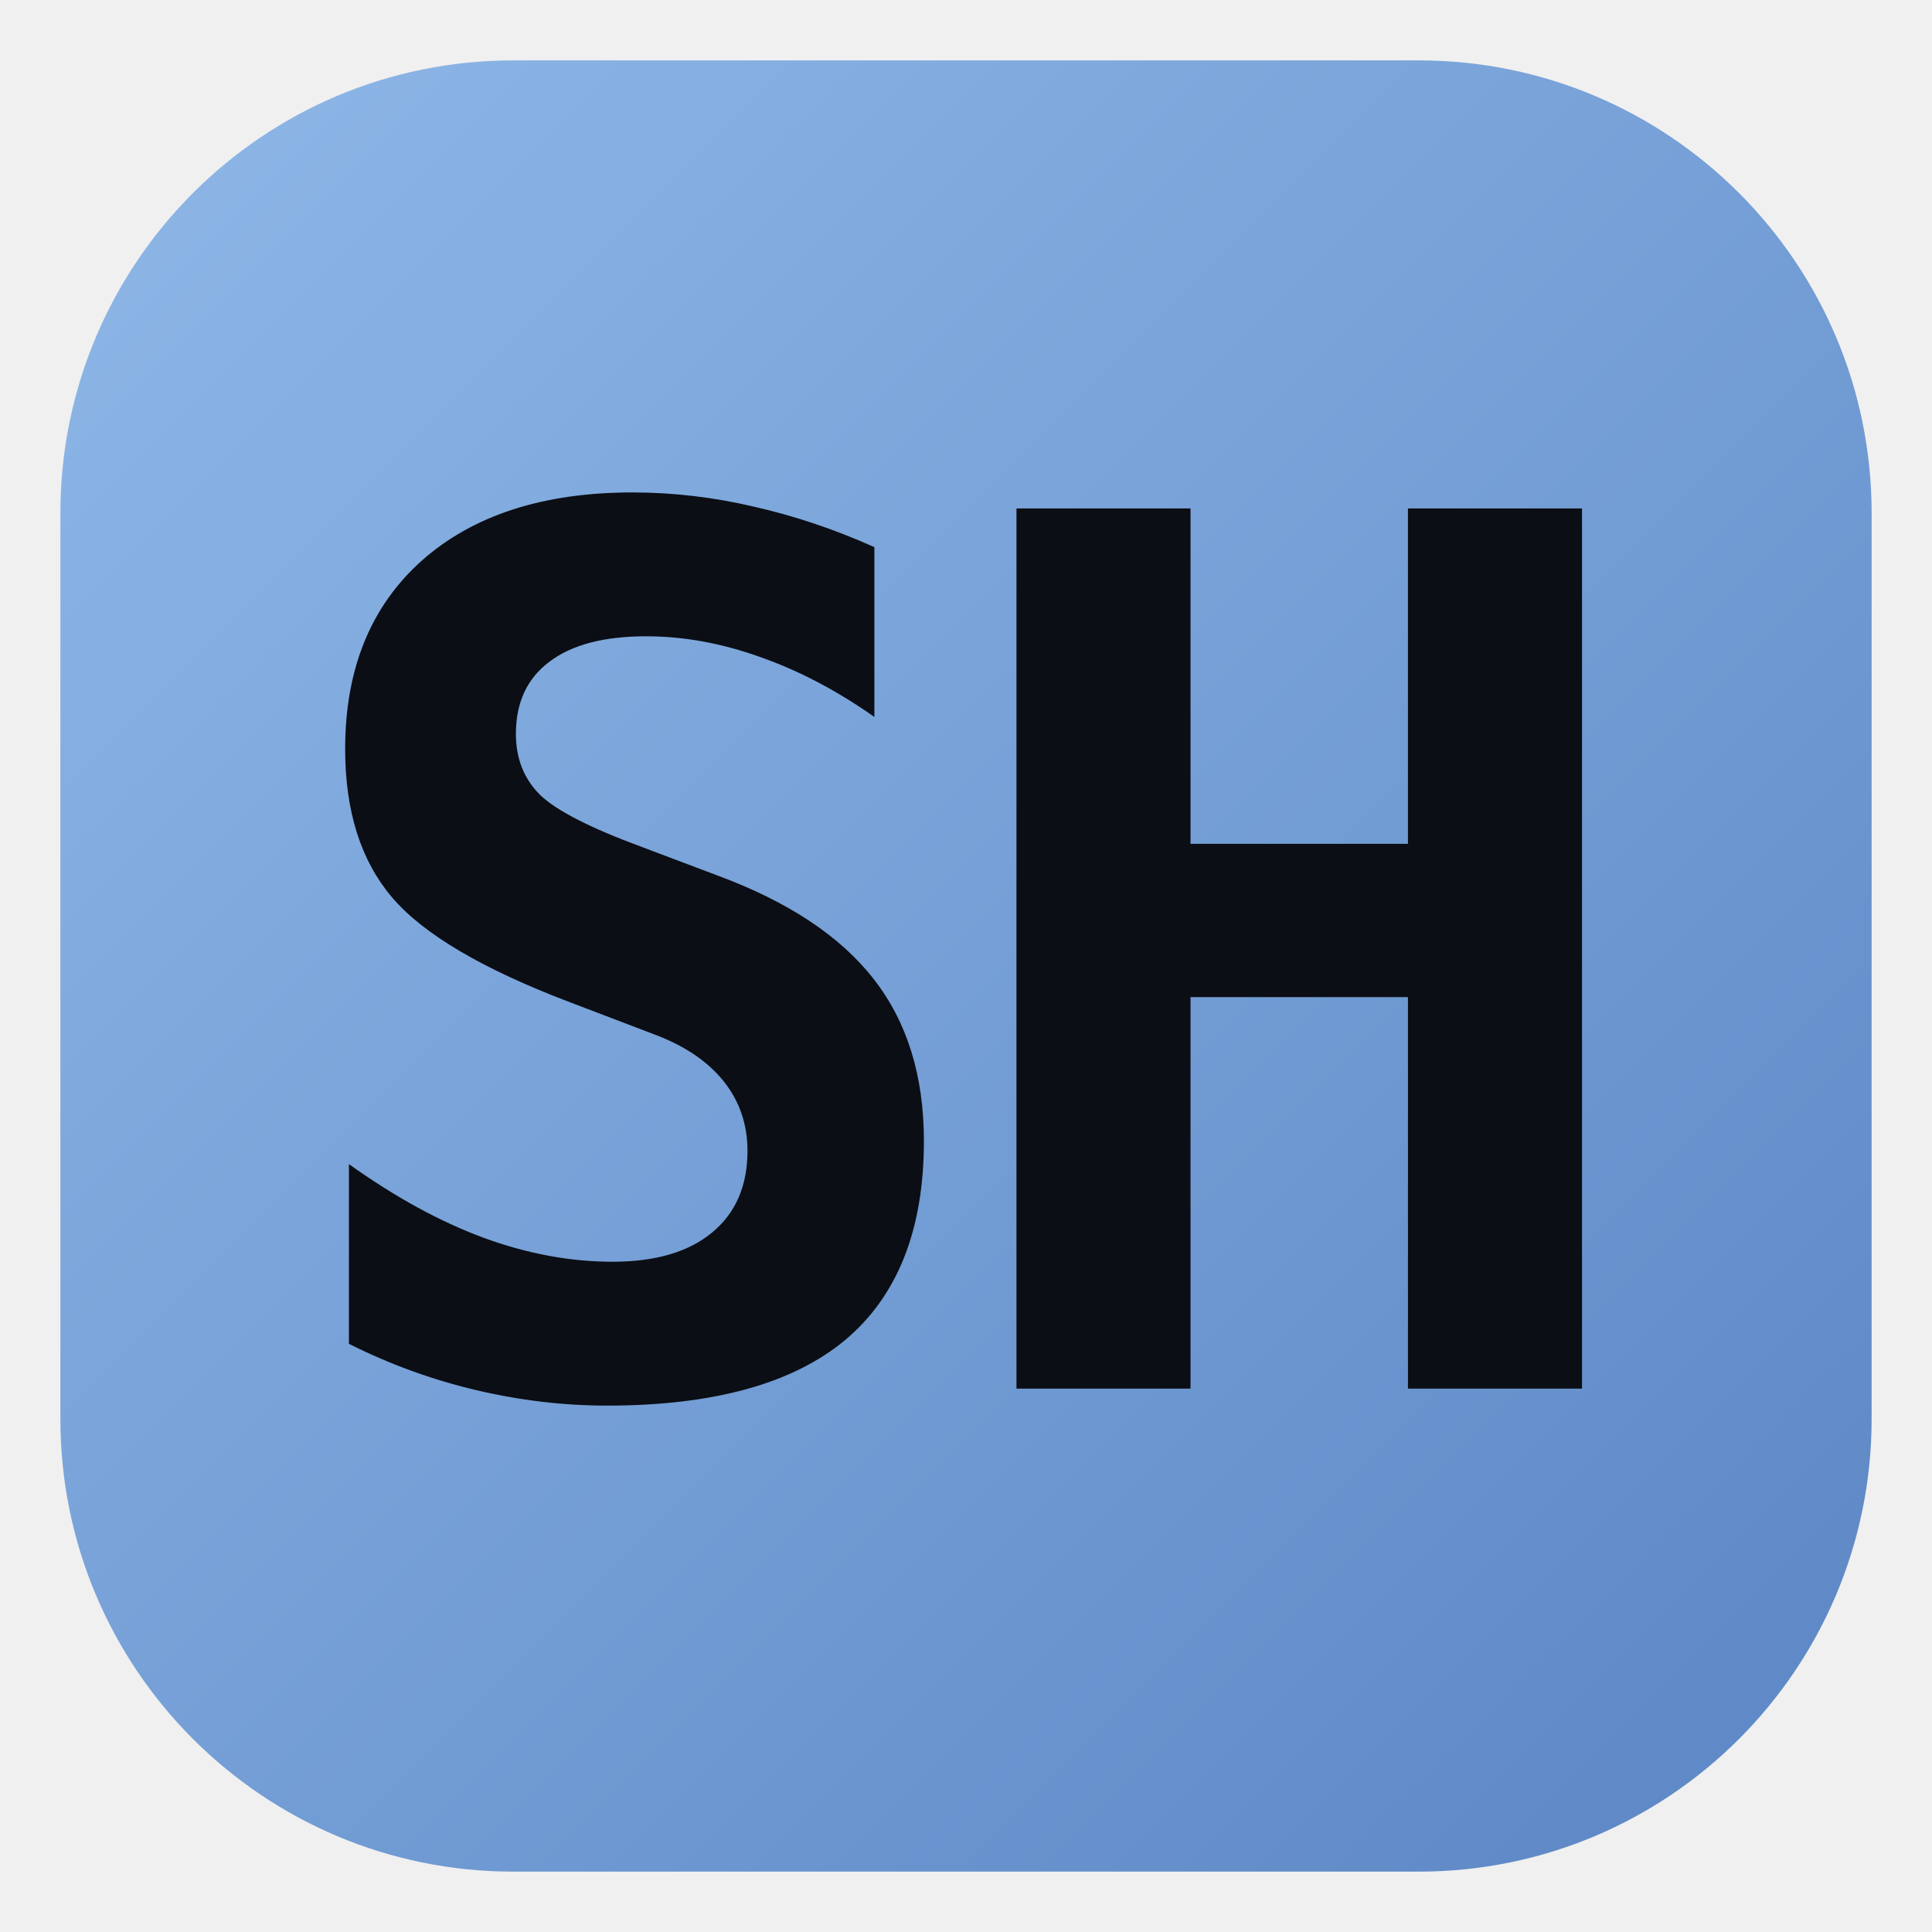
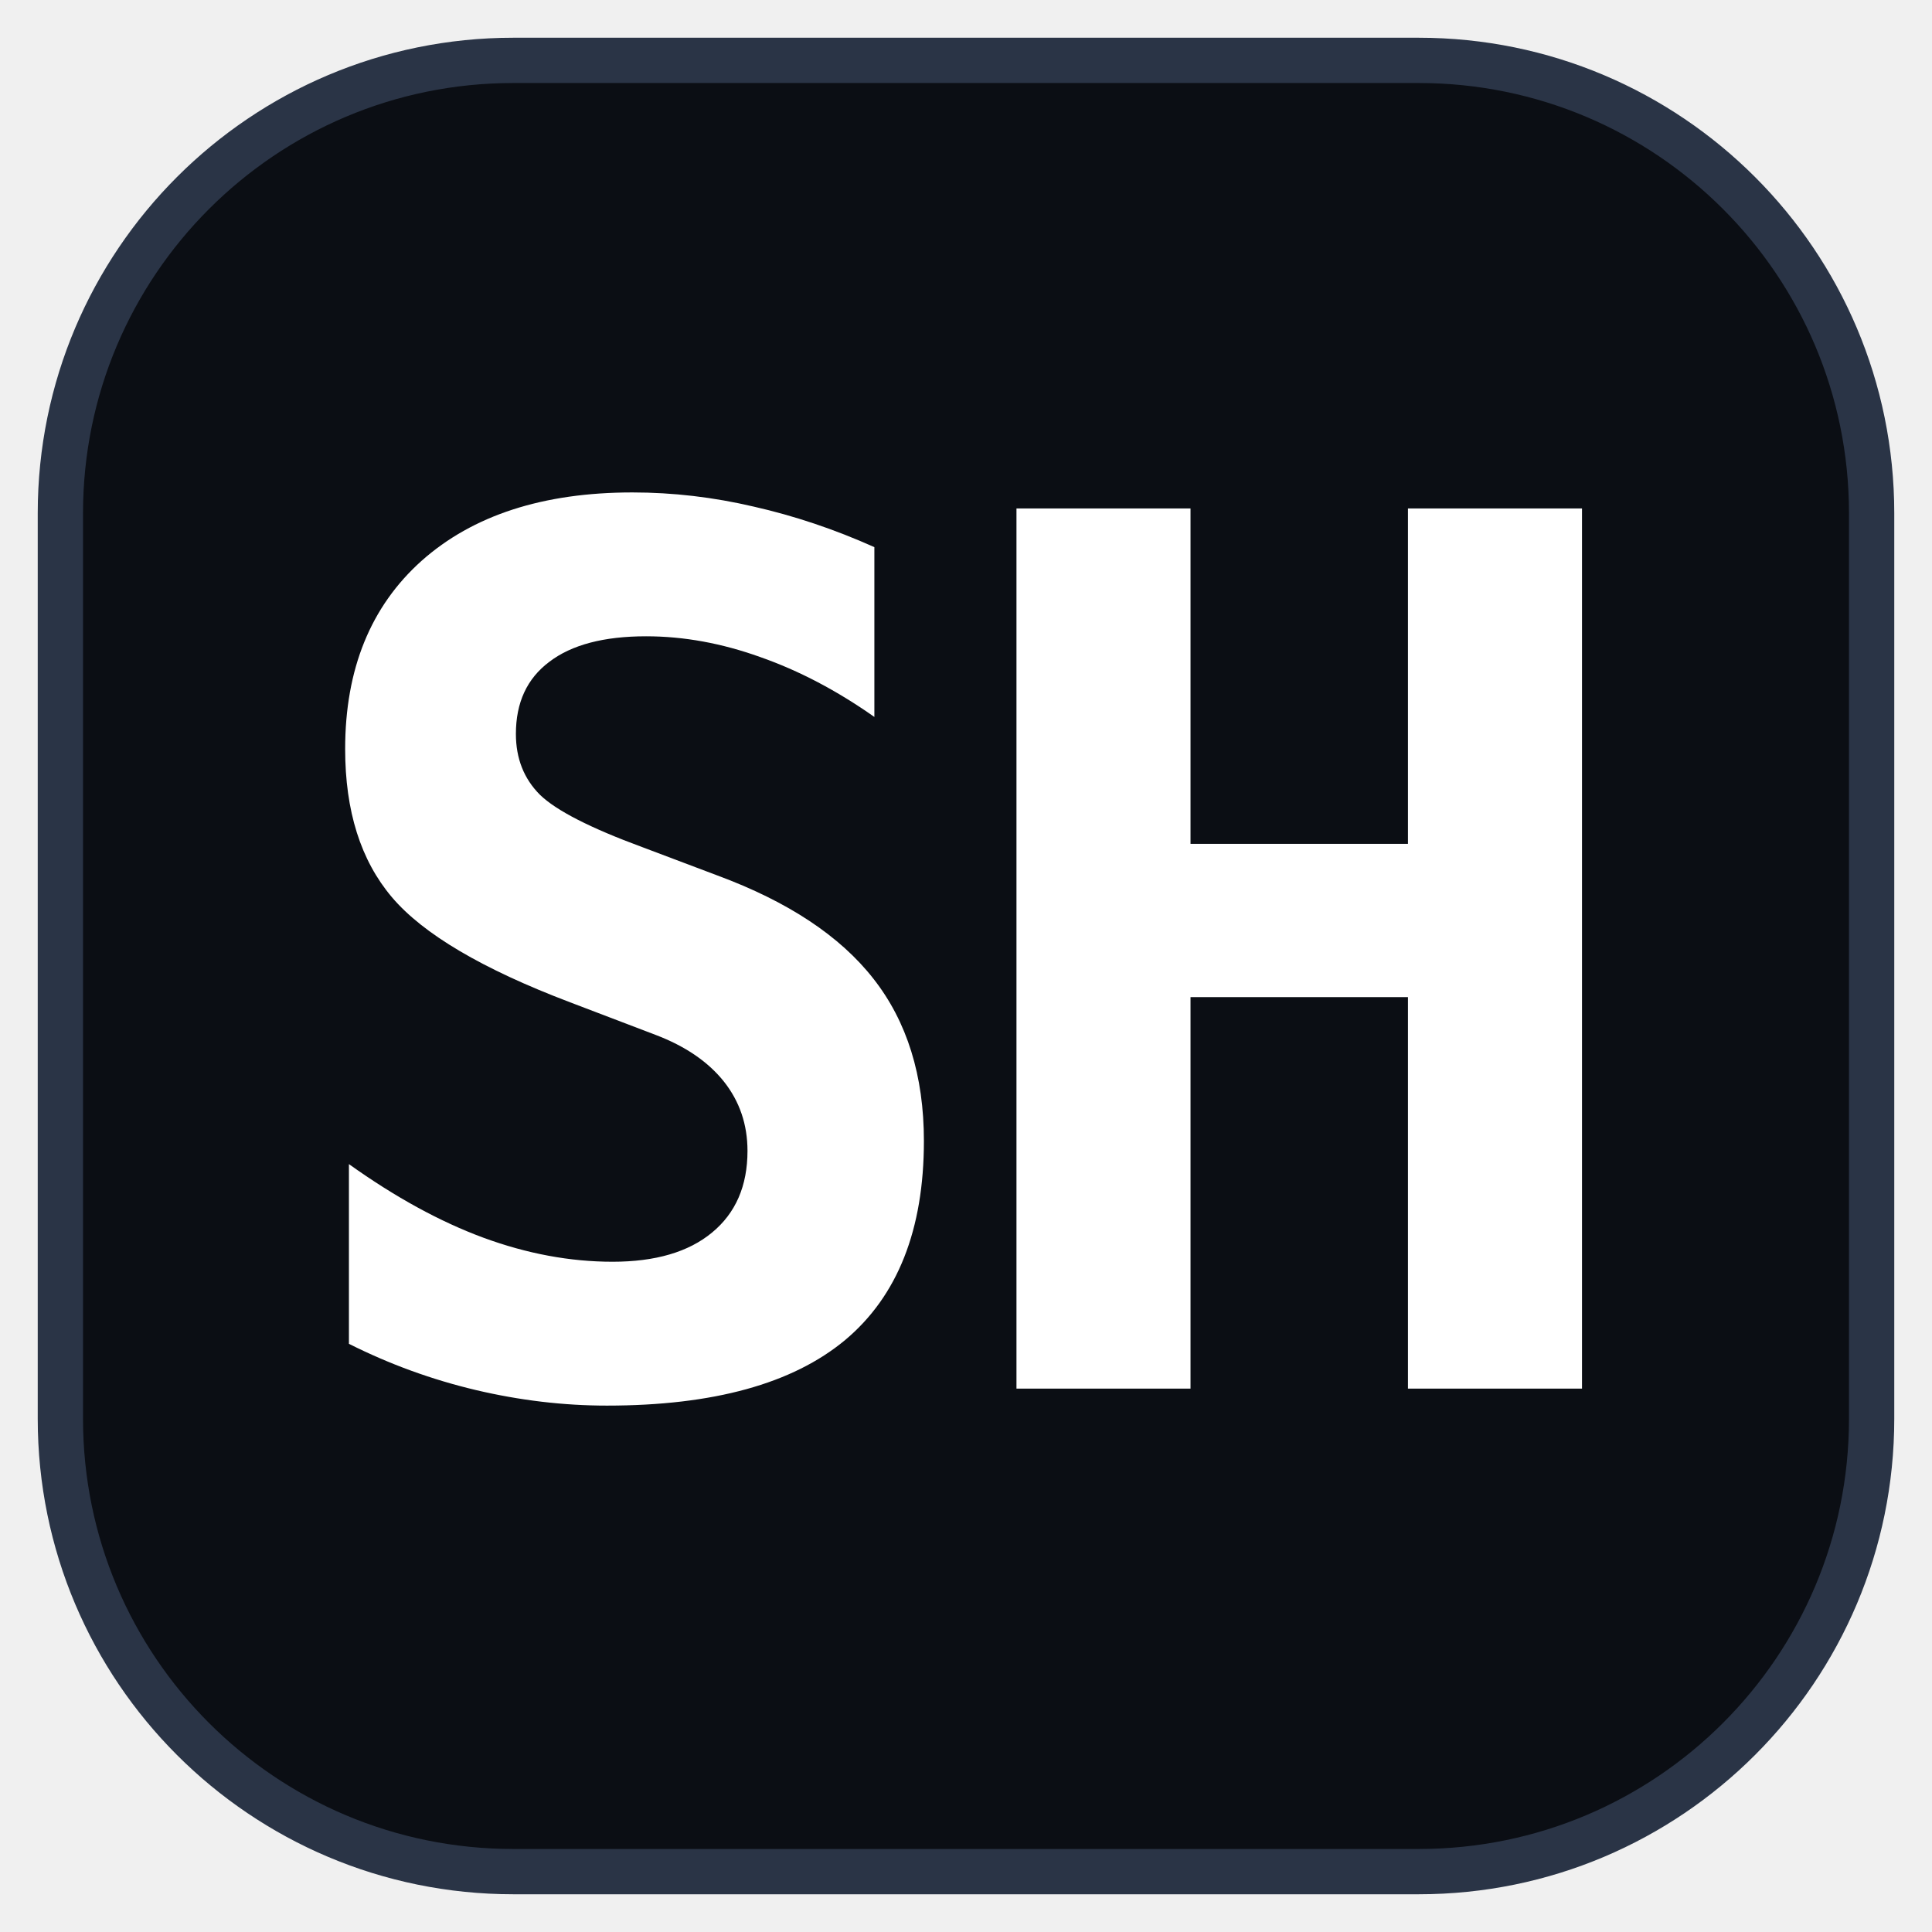
<svg xmlns="http://www.w3.org/2000/svg" viewBox="0 0 64 64" role="img" aria-label="Spacehatch">
-   <defs>
-     <linearGradient id="chip" x1="0" y1="0" x2="1" y2="1">
-       <stop offset="0" stop-color="#8fb8e8" />
-       <stop offset="1" stop-color="#5b86c4" />
-     </linearGradient>
-   </defs>
-   <rect x="2" y="2" width="60" height="60" rx="15" fill="url(#chip)" />
-   <text x="32" y="46" font-family="ui-monospace, SFMono-Regular, Menlo, monospace" font-size="40" font-weight="800" text-anchor="middle" fill="#0b0e14" letter-spacing="-2">SH</text>
+   <rect x="2" y="2" width="60" height="60" rx="15" fill="#0b0e14" stroke="#2a3446" stroke-width="1.5" />
+   <text x="32" y="46" font-family="ui-monospace, SFMono-Regular, Menlo, monospace" font-size="40" font-weight="800" text-anchor="middle" fill="#ffffff" letter-spacing="-2">SH</text>
</svg>
